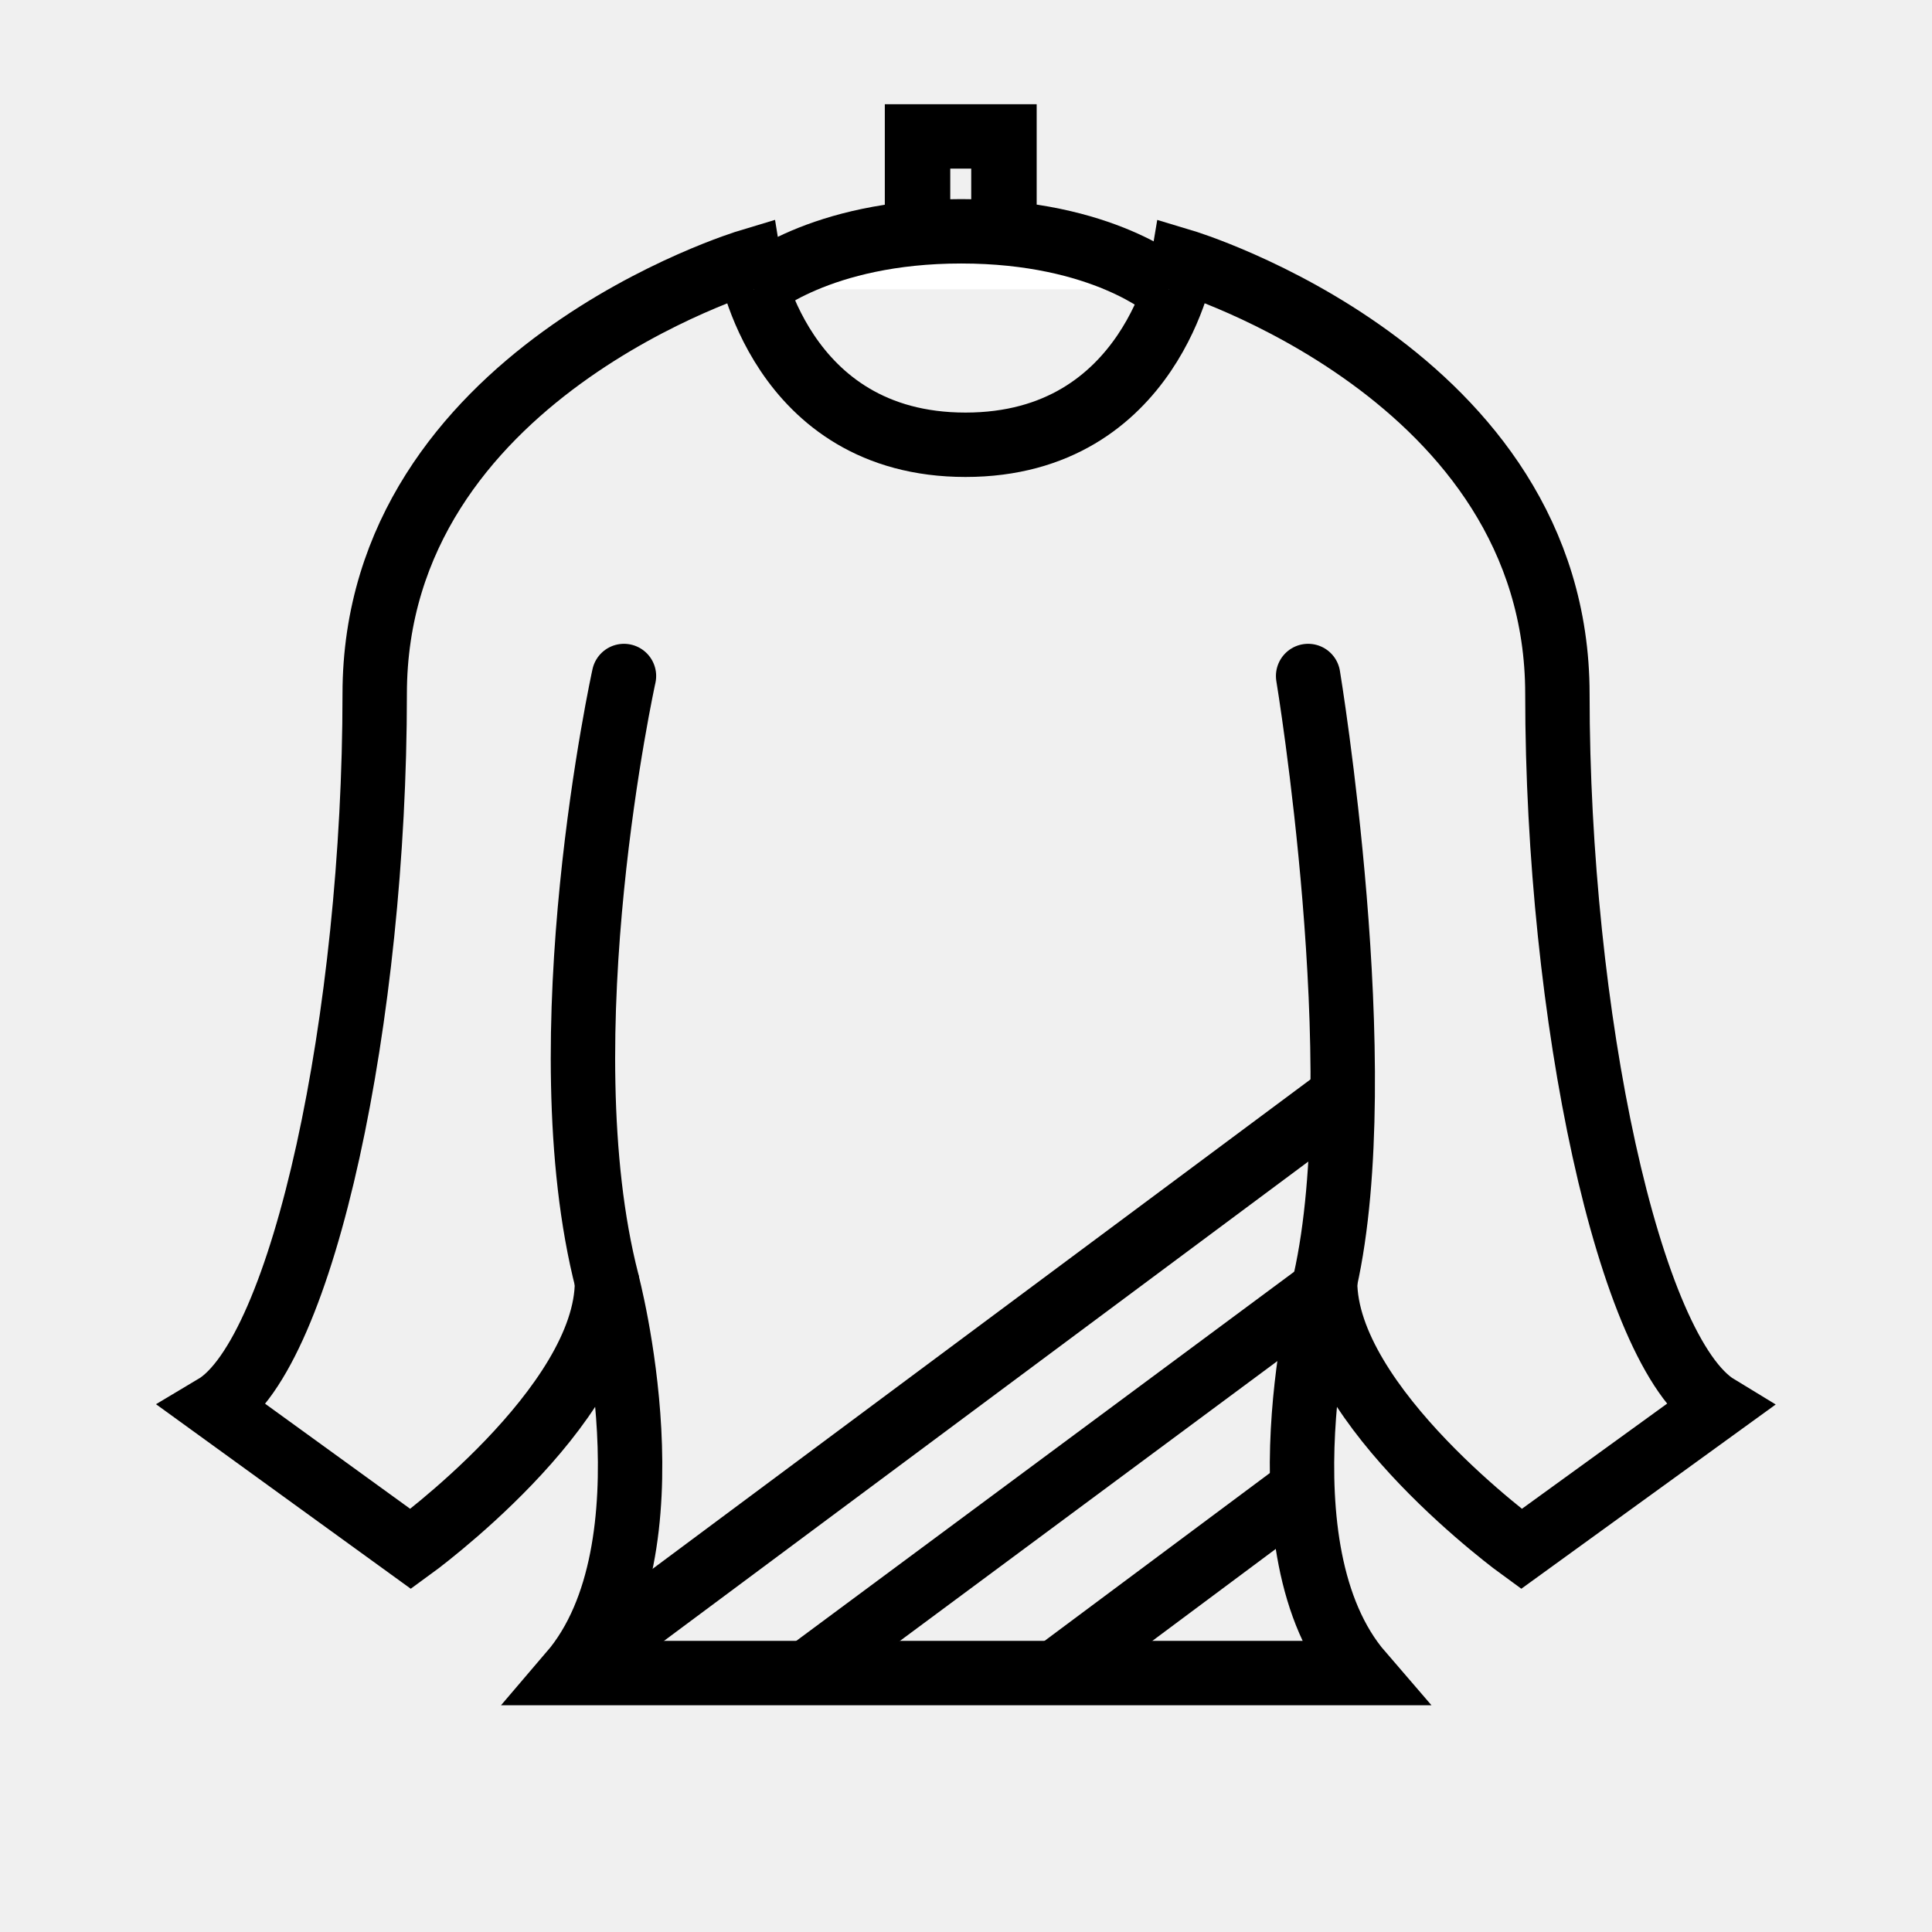
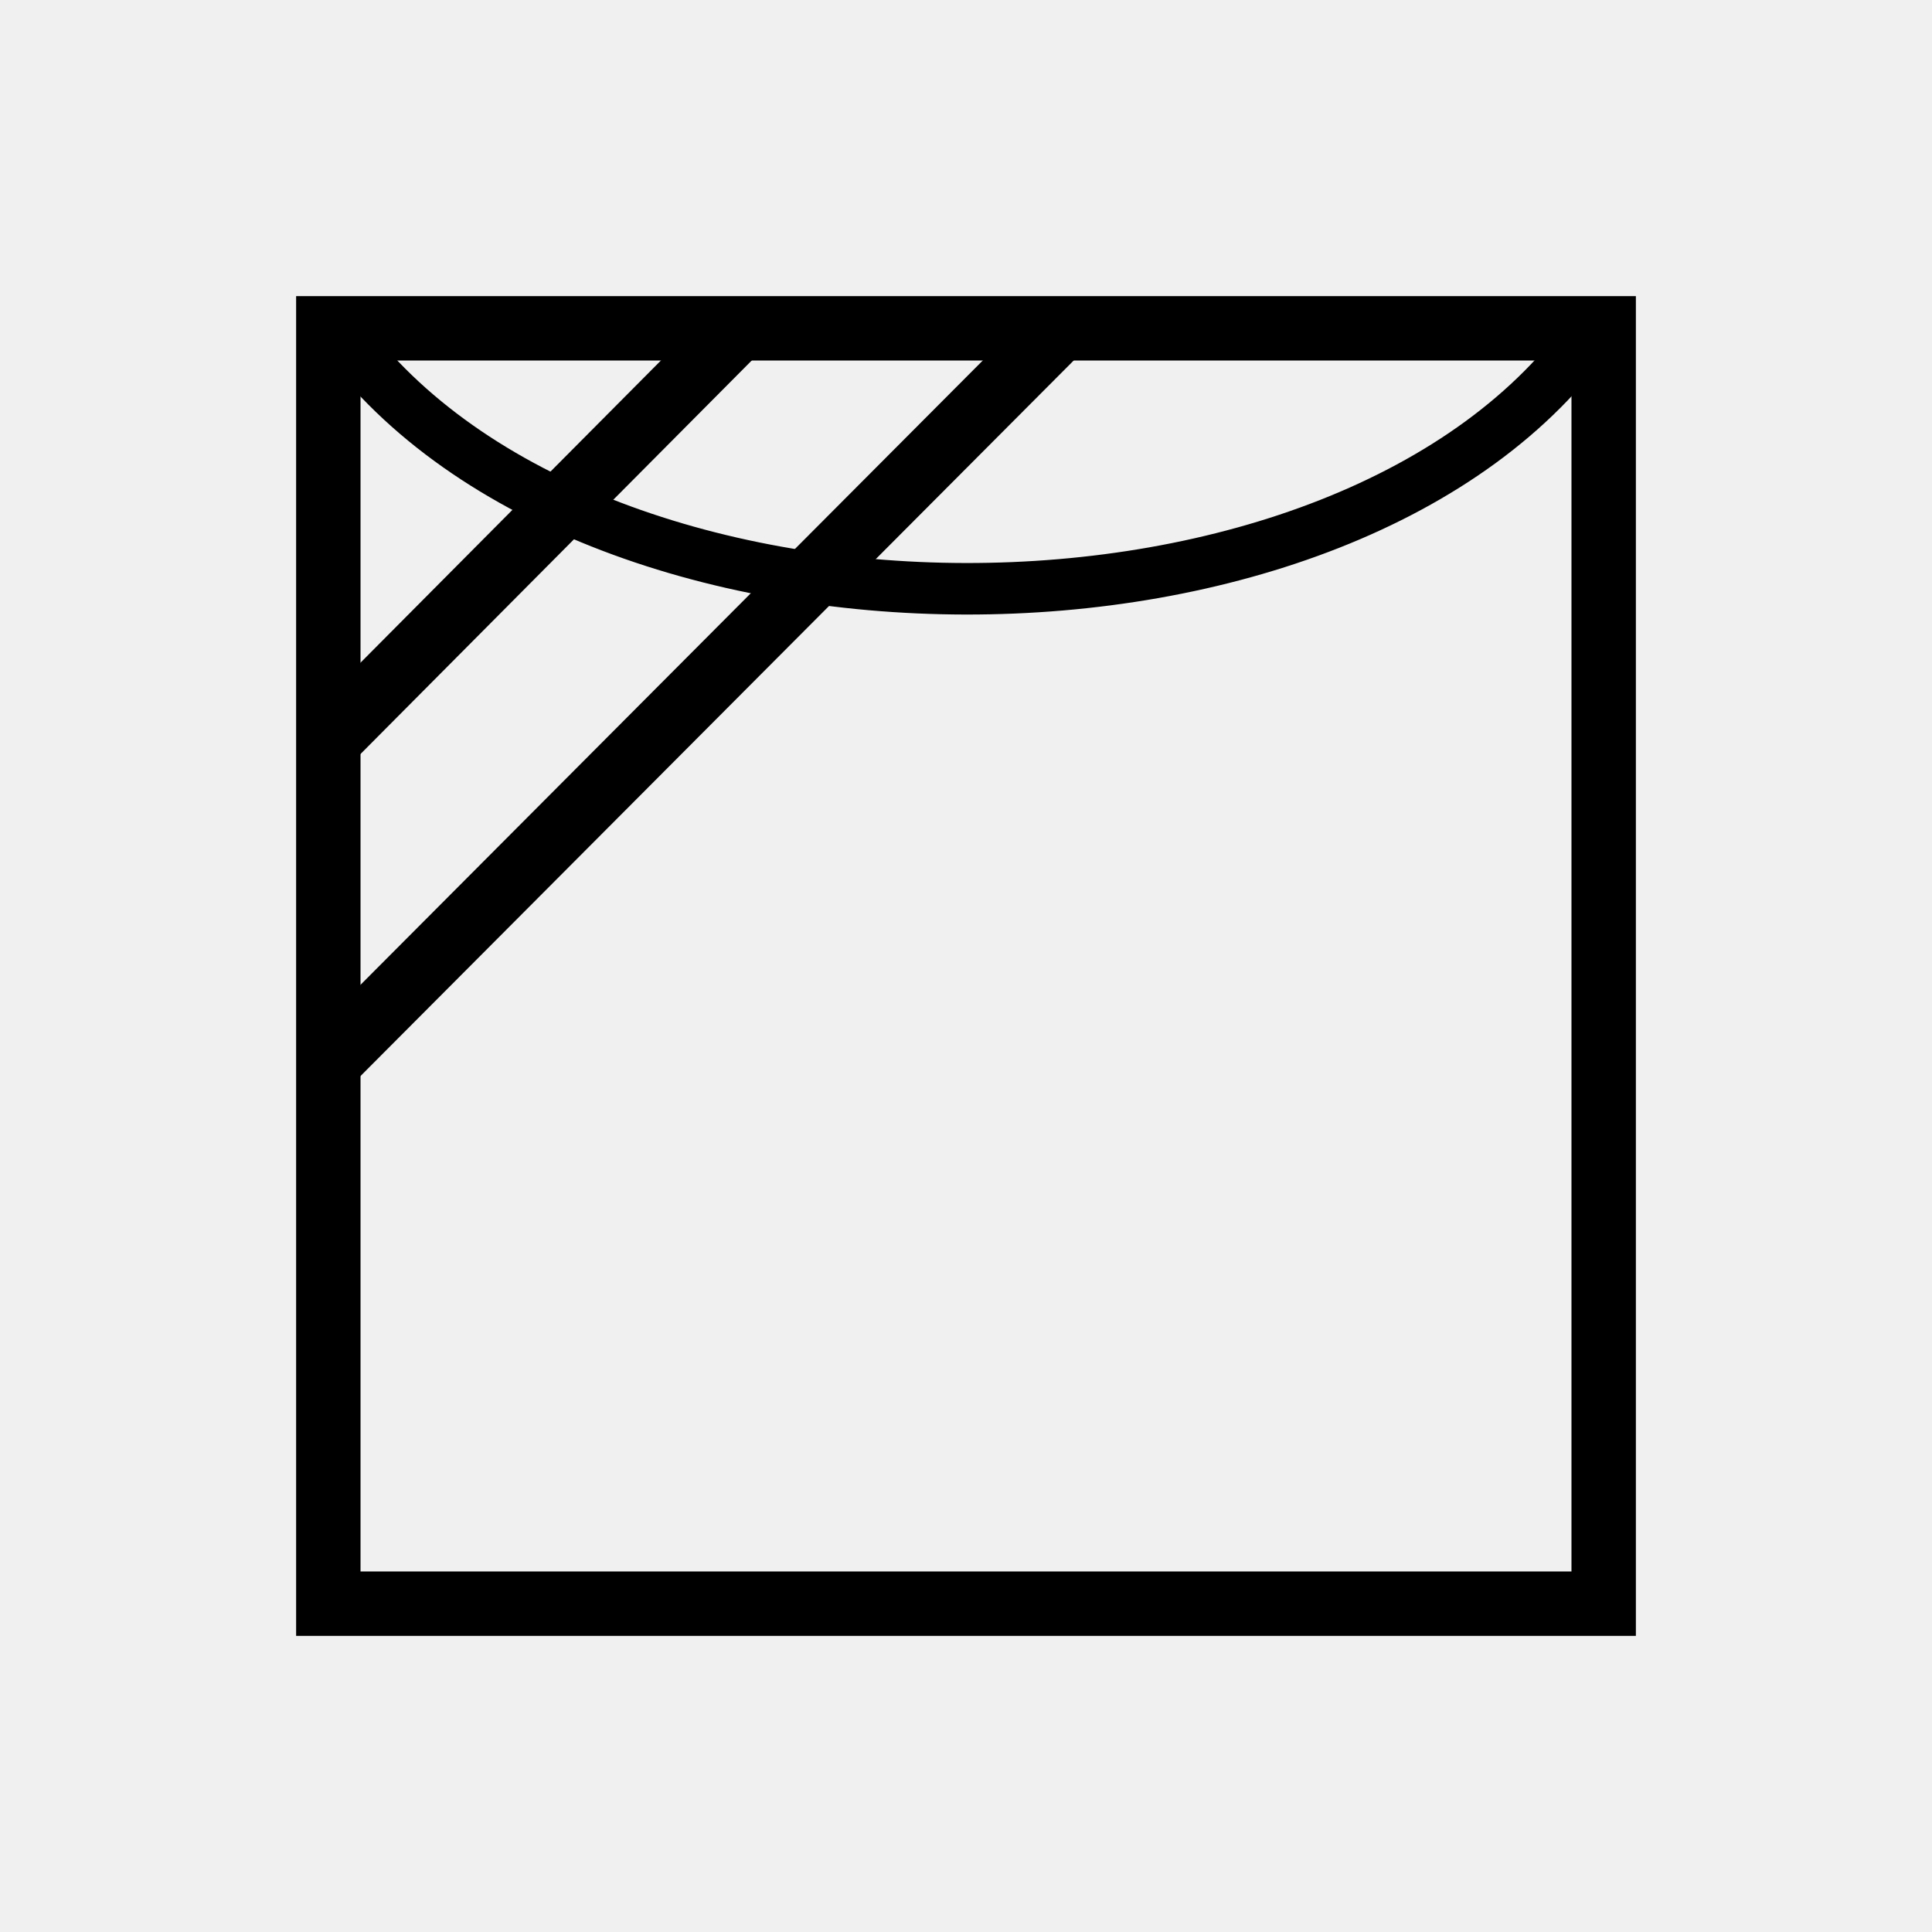
- <svg xmlns="http://www.w3.org/2000/svg" version="1.1" id="レイヤー_1" x="0px" y="0px" viewBox="0 0 375 375" xml:space="preserve" width="375" height="375">
-   <defs id="defs5" />
-   <style type="text/css" id="style1">
- 	.st0{fill:none;stroke:#000000;stroke-width:1.548;}
- 	.st1{fill:none;stroke:#000000;stroke-width:1.548;}
- </style>
-   <g id="g5" transform="matrix(2.058852,0,0,2.058852,12.40388,12.62226)" style="stroke-width:6.071;stroke-dasharray:none">
-     <g id="g4" style="stroke-width:6.071;stroke-dasharray:none">
-       <path class="st0" d="m 85,35.8 c 17.6,0 20.5,-17.3 20.5,-17.3 0,0 35.3,10.6 35.3,40.8 0,30.2 6.7,62.1 15.1,67.2 l -18.5,13.4 c 0,0 -18.5,-13.4 -18.5,-25.2 0,0 -6.7,25.2 3.4,36.9 H 47.8 c 10.1,-11.8 3.4,-36.9 3.4,-36.9 0,11.8 -18.5,25.2 -18.5,25.2 L 14.2,126.5 c 8.4,-5 15.1,-36.9 15.1,-67.2 0,-30.2 35.3,-40.8 35.3,-40.8 0,0 2.8,17.3 20.4,17.3 z" id="path2" style="stroke-width:6.071;stroke-dasharray:none" />
-       <path class="st0" d="m 52.8,57.6 c 0,0 -7.514,34.107 -1.592,57.1" id="path3" style="stroke-width:6.071;stroke-dasharray:none;stroke-linecap:round" />
-       <path class="st0" d="m 117.3,57.6 c 0,0 6.117,36.925 1.604,57.046" id="path4" style="stroke-width:6.071;stroke-dasharray:none;stroke-linecap:round" />
-       <path class="st1" d="M 80.427,15.874 V 6.733 h 8.147 v 9.141 m 0.099,0 V 6.733 h -8.147 v 9.141 m 23.647,5.266 c 0,0 -6.16,-5.465 -19.574,-5.465 -13.413,0 -19.574,5.465 -19.574,5.465 m 39.147,0 c 0,0 -6.16,-5.465 -19.574,-5.465 -13.413,0 -19.574,5.465 -19.574,5.465" id="path4-6" style="fill:#ffffff;stroke:#000000;stroke-width:6.071;stroke-miterlimit:10;stroke-dasharray:none" />
-     </g>
-     <line class="st0" x1="94.06" y1="151.151" x2="116.47" y2="134.455" id="line3" style="fill:none;stroke:#000000;stroke-width:6.071;stroke-dasharray:none" />
-     <line class="st0" x1="70.314" y1="151.247" x2="118.342" y2="115.639" id="line4" style="fill:none;stroke:#000000;stroke-width:5.822;stroke-dasharray:none" />
-     <line class="st0" x1="50.045" y1="149.624" x2="120.046" y2="97.549" id="line5" style="fill:none;stroke:#000000;stroke-width:6.09;stroke-dasharray:none" />
-   </g>
+ <svg xmlns="http://www.w3.org/2000/svg" version="1.0" x="0" y="0" width="375" height="375" id="svg1568">
+   <defs id="defs1570">
+     <defs id="defs1069" />
+   </defs>
+   <rect width="247.544" height="247.544" x="63.728" y="63.728" style="fill:none;fill-opacity:0.75;fill-rule:evenodd;stroke:#000000;stroke-width:12.5;stroke-linecap:butt;stroke-linejoin:miter;stroke-miterlimit:4;stroke-opacity:1" id="rect1542" />
+   <path d="M 65.018,63.047 C 112.5,131.25 262.5,131.25 309.326,63.704 C 309.326,63.704 309.326,63.704 309.326,63.704 C 309.326,63.704 309.326,63.704 309.326,63.704" style="fill:none;fill-opacity:0.75;fill-rule:evenodd;stroke:#000000;stroke-width:10;stroke-linecap:butt;stroke-linejoin:miter;stroke-miterlimit:4;stroke-opacity:1" id="path915" />
+   <path d="M 206.25,63.282 L 63.75,206.25" style="fill:none;fill-opacity:0.75;fill-rule:evenodd;stroke:#000000;stroke-width:12.5;stroke-linecap:butt;stroke-linejoin:miter;stroke-miterlimit:4;stroke-opacity:1" id="path1537" />
+   <path d="M 143.749,63.282 L 63.75,143.75" style="fill:none;fill-opacity:0.75;fill-rule:evenodd;stroke:#000000;stroke-width:12.5;stroke-linecap:butt;stroke-linejoin:miter;stroke-miterlimit:4;stroke-opacity:1" id="path1543" />
</svg>
